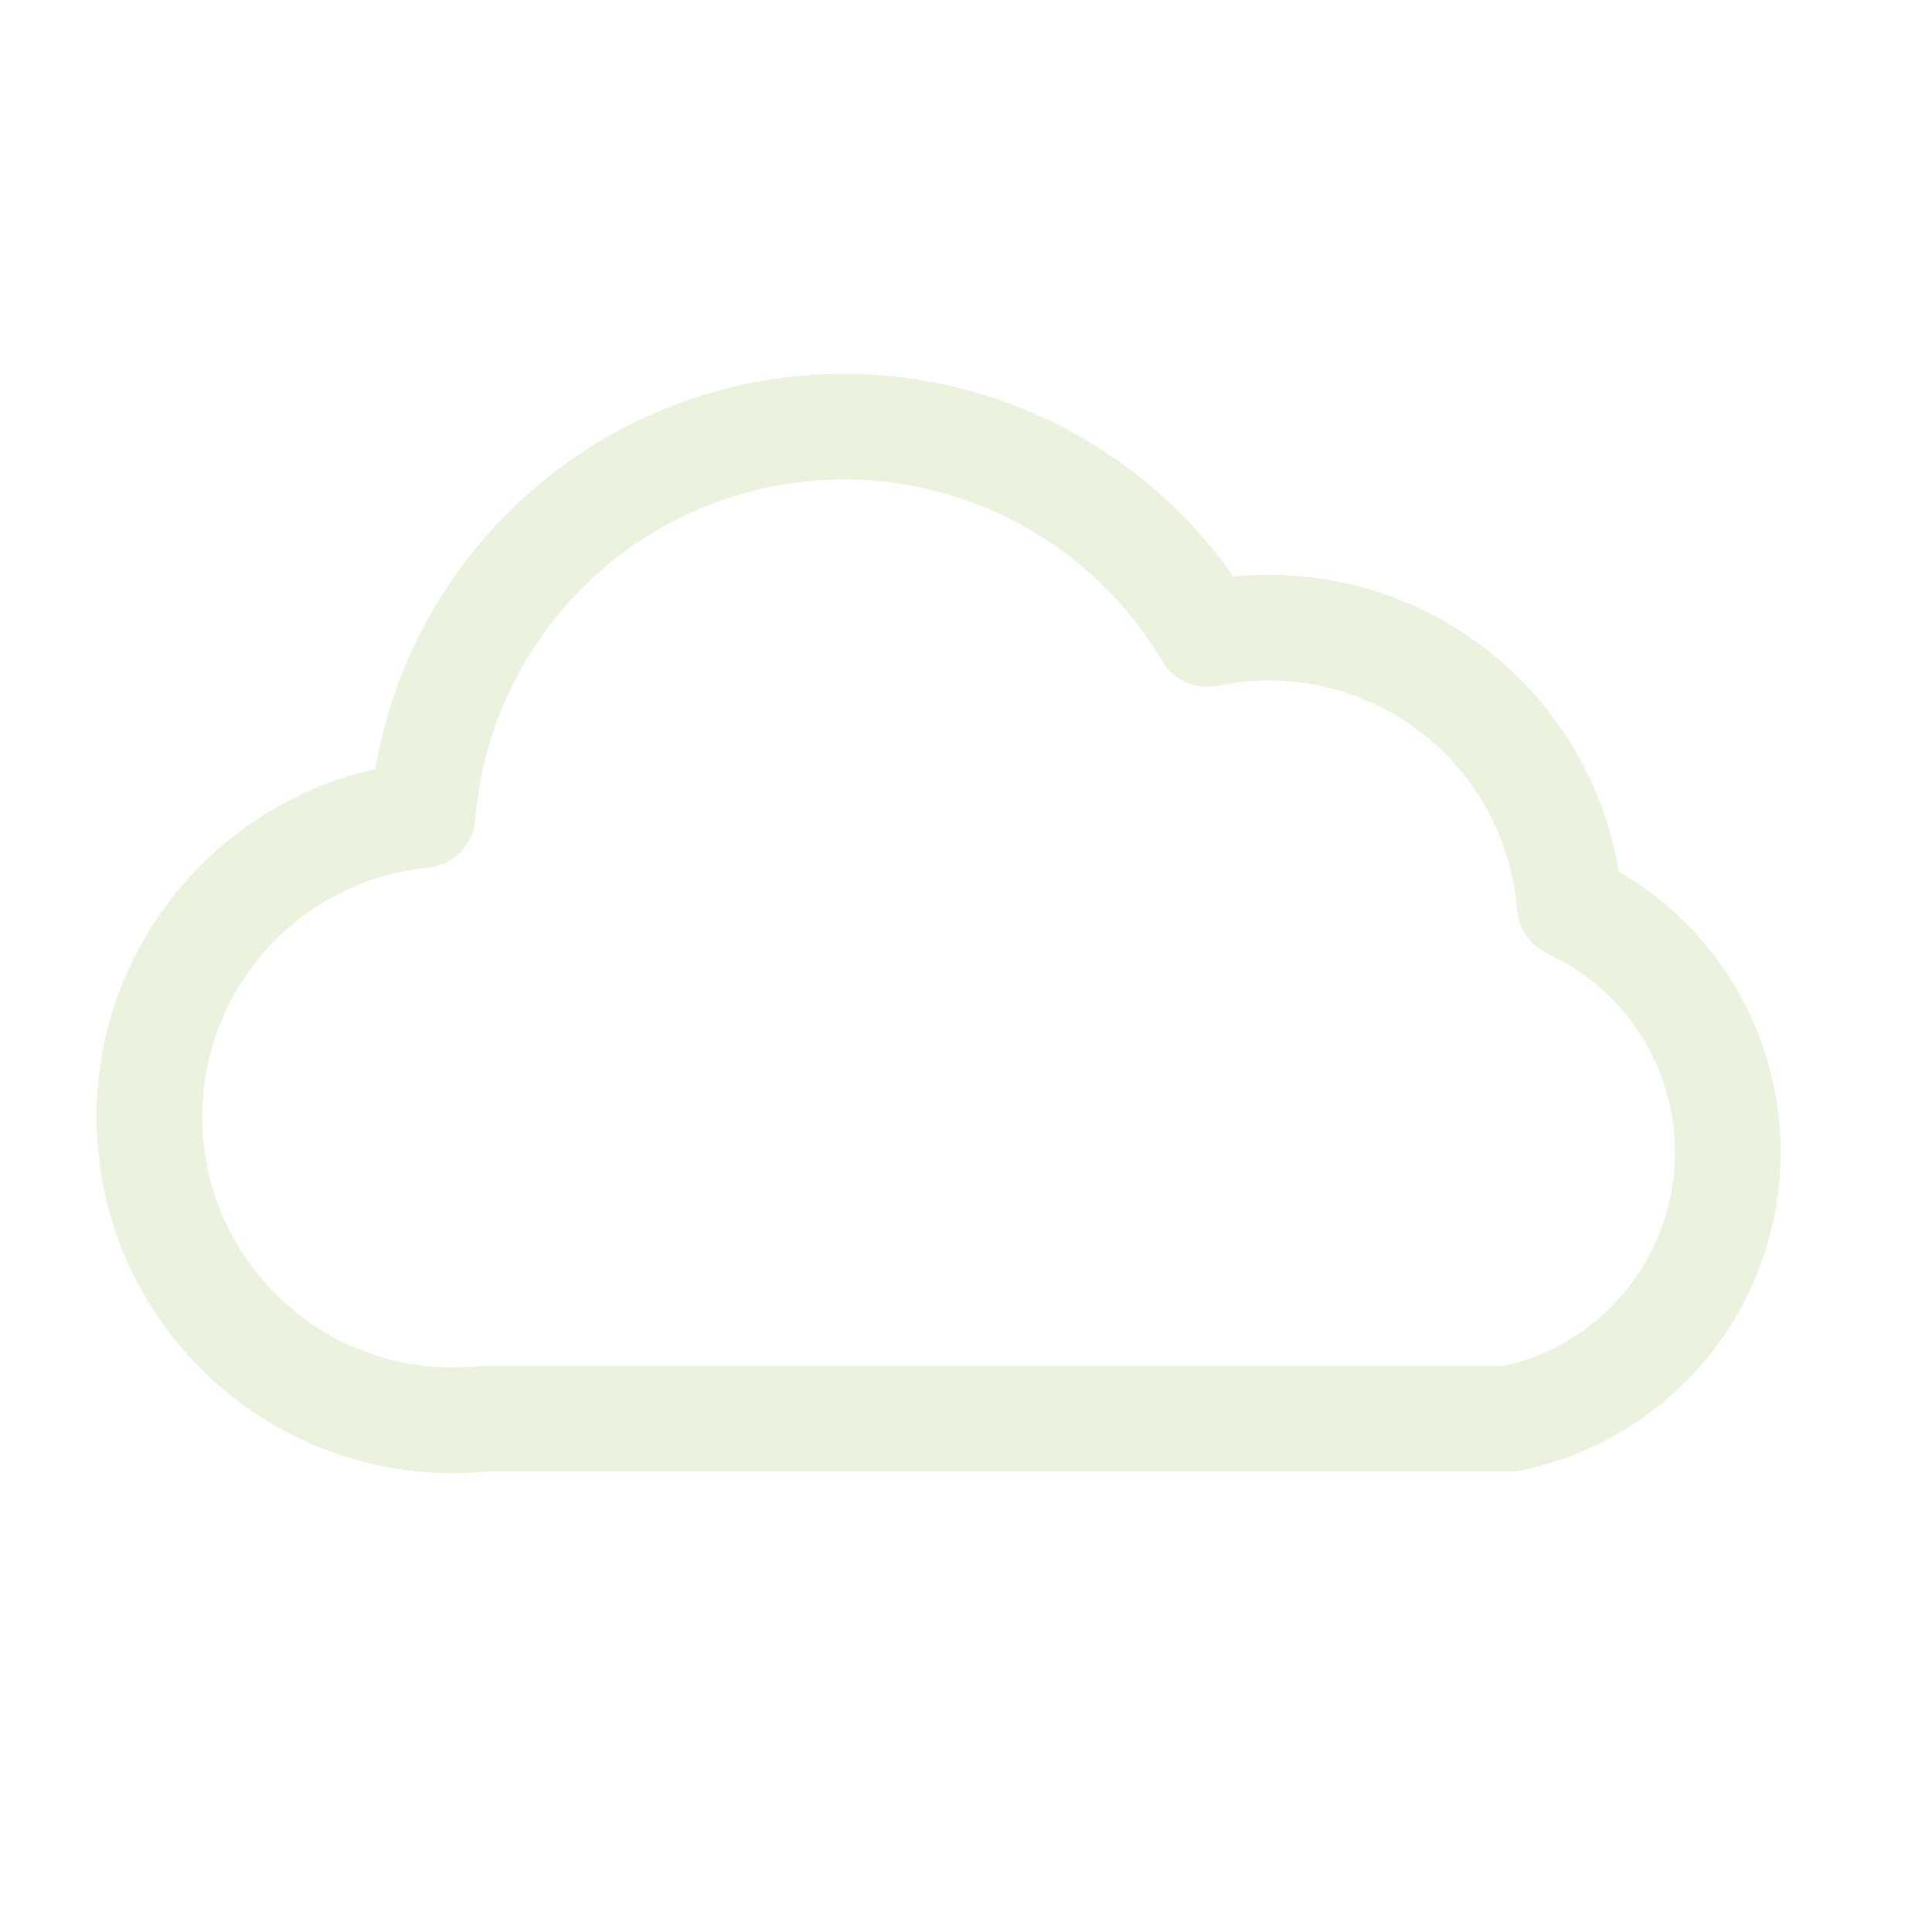
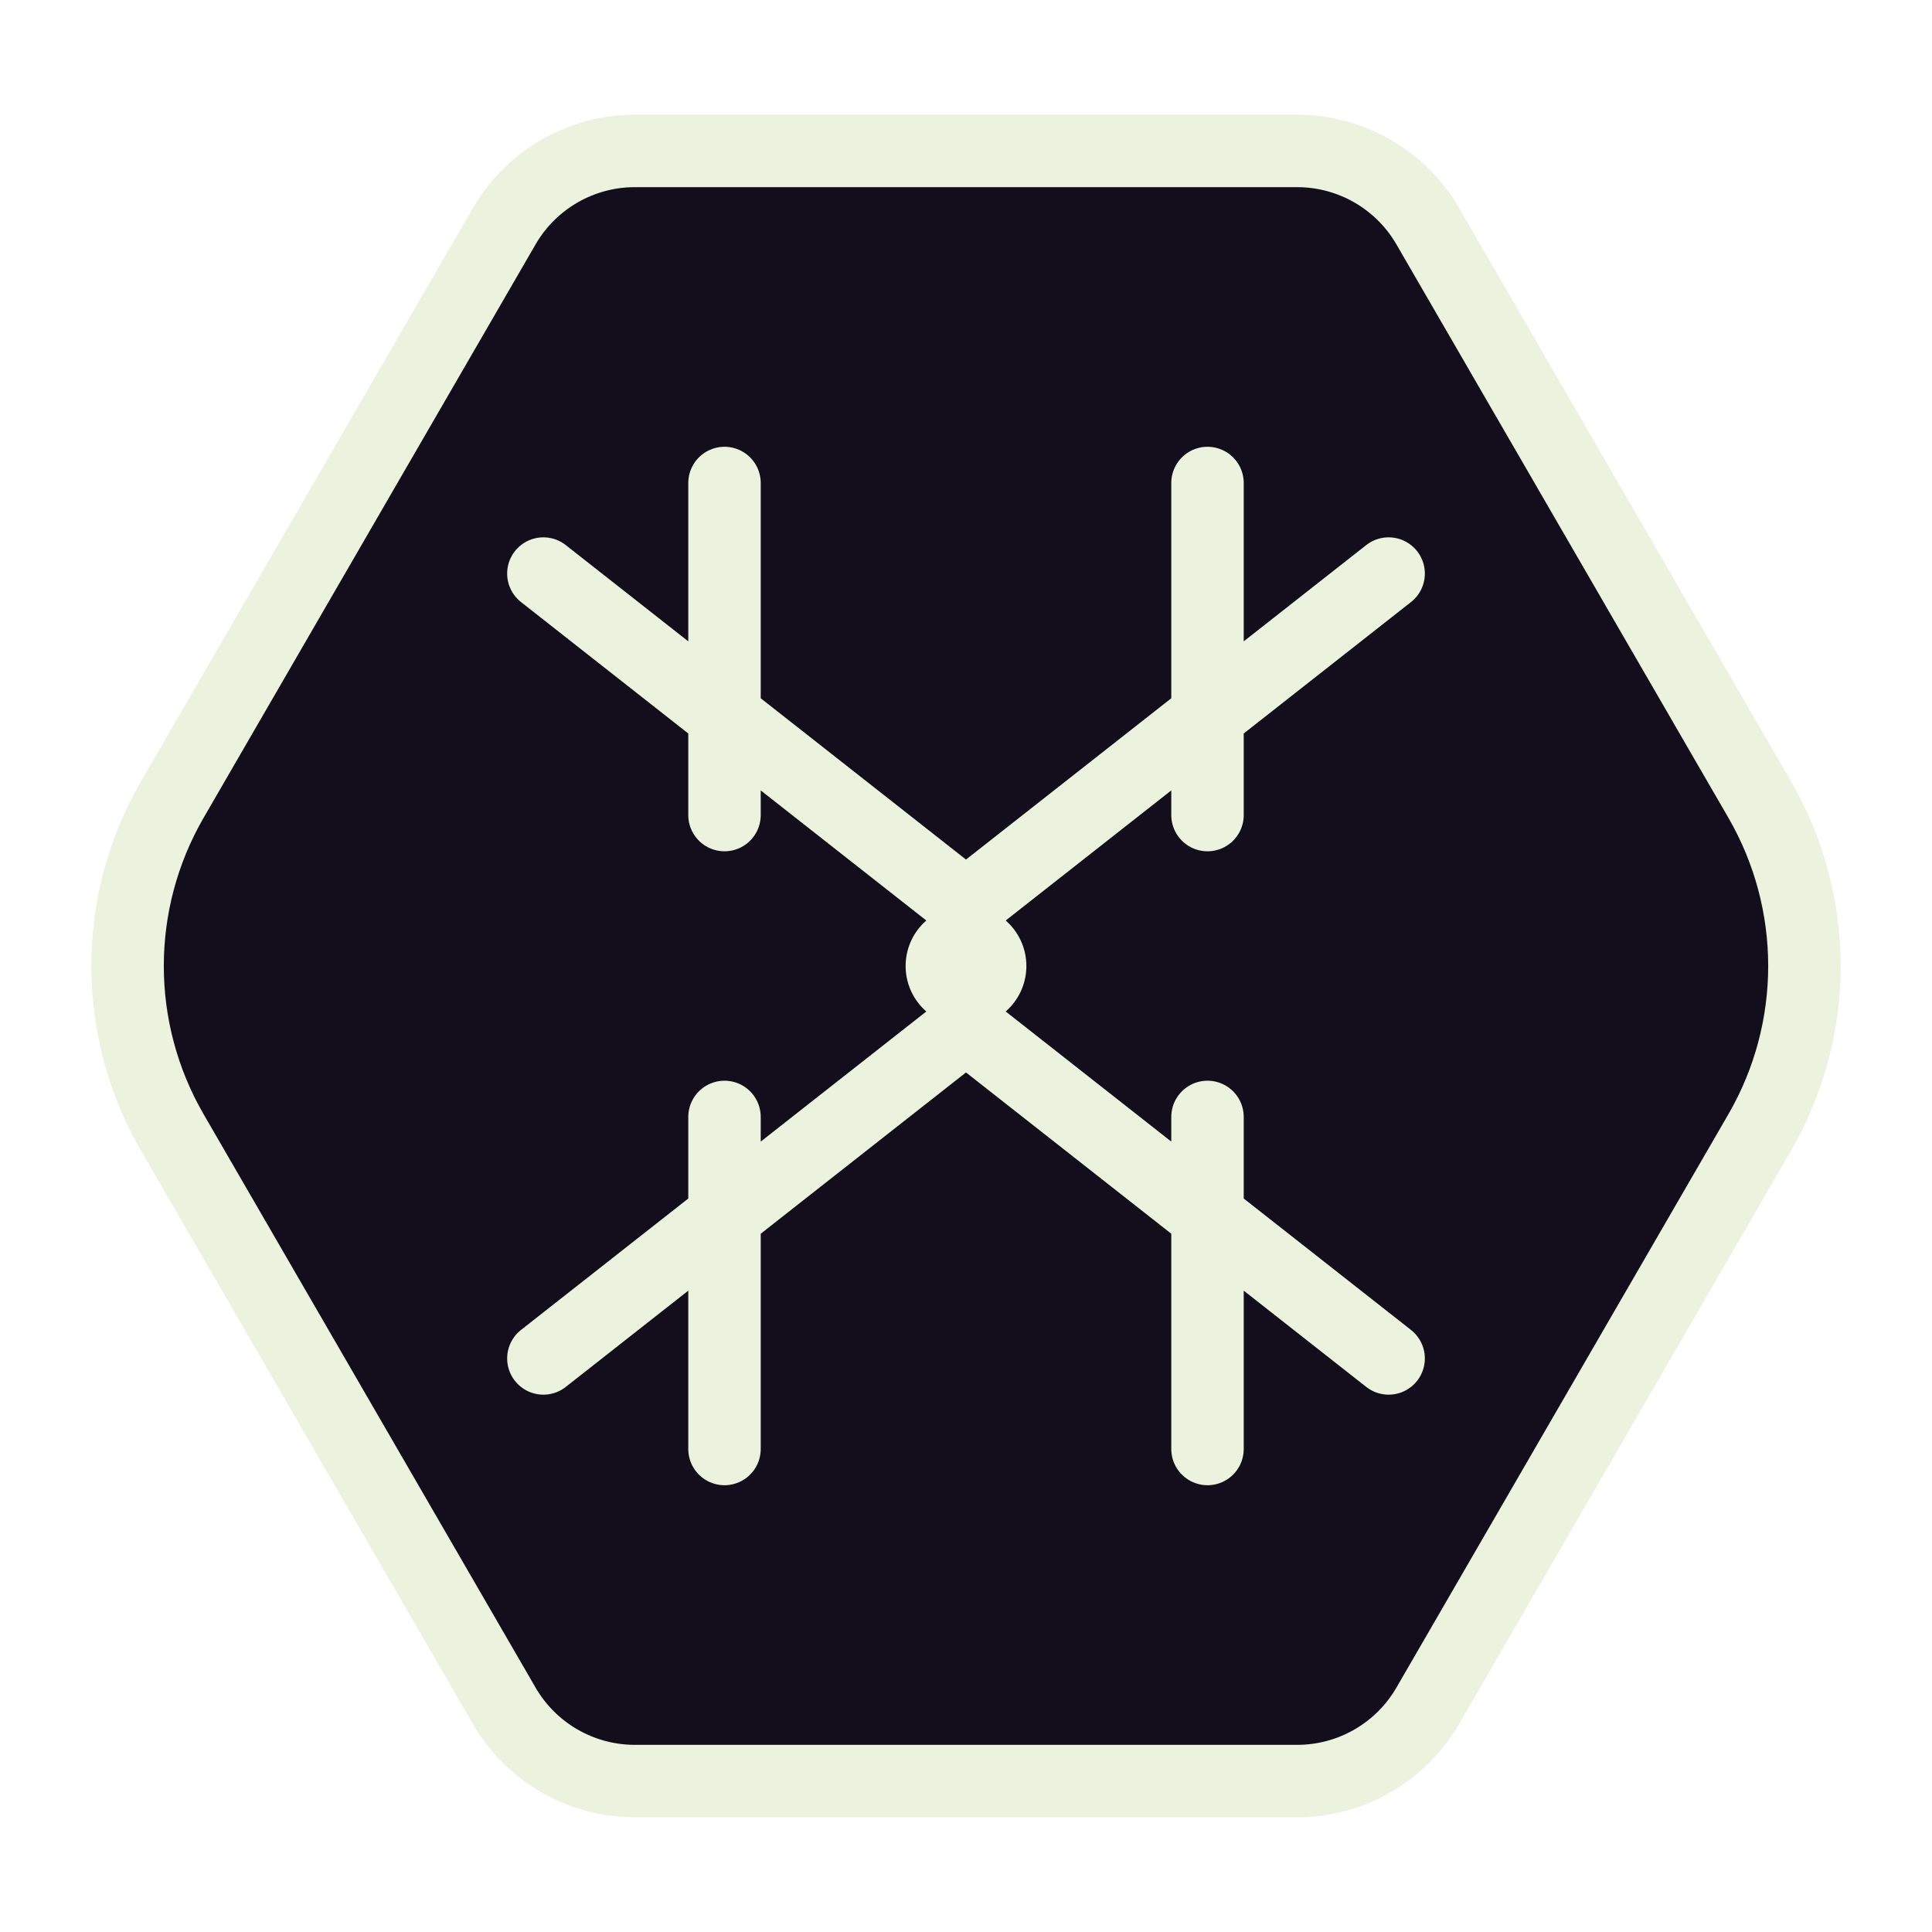
- <svg xmlns="http://www.w3.org/2000/svg" viewBox="0 0 64 64" fill="none" stroke="#ebf2dd" stroke-width="3.5" stroke-linecap="round" stroke-linejoin="round">
-   <path d="M16 47a10 10 0 0 1-2-20 14 14 0 0 1 26-6 10 10 0 0 1 12 9 9 9 0 0 1-2 17H16z" />
+ <svg xmlns="http://www.w3.org/2000/svg" viewBox="0 0 64 64" fill="none" stroke="#ebf2dd" stroke-width="2.4" stroke-linecap="round" stroke-linejoin="round">
+   <path d="M21 5h22a5 5 0 0 1 4.3 2.5l11 19a11 11 0 0 1 0 11l-11 19A5 5 0 0 1 43 59H21a5 5 0 0 1-4.3-2.5l-11-19a11 11 0 0 1 0-11l11-19A5 5 0 0 1 21 5z" fill="#130e1b" />
+   <path d="M18 19l14 11 14-11M18 45l14-11 14 11M24 16v11m16-11v11M24 37v11m16-11v11" />
+   <circle cx="32" cy="32" r="2" fill="#ebf2dd" stroke="none" />
</svg>
